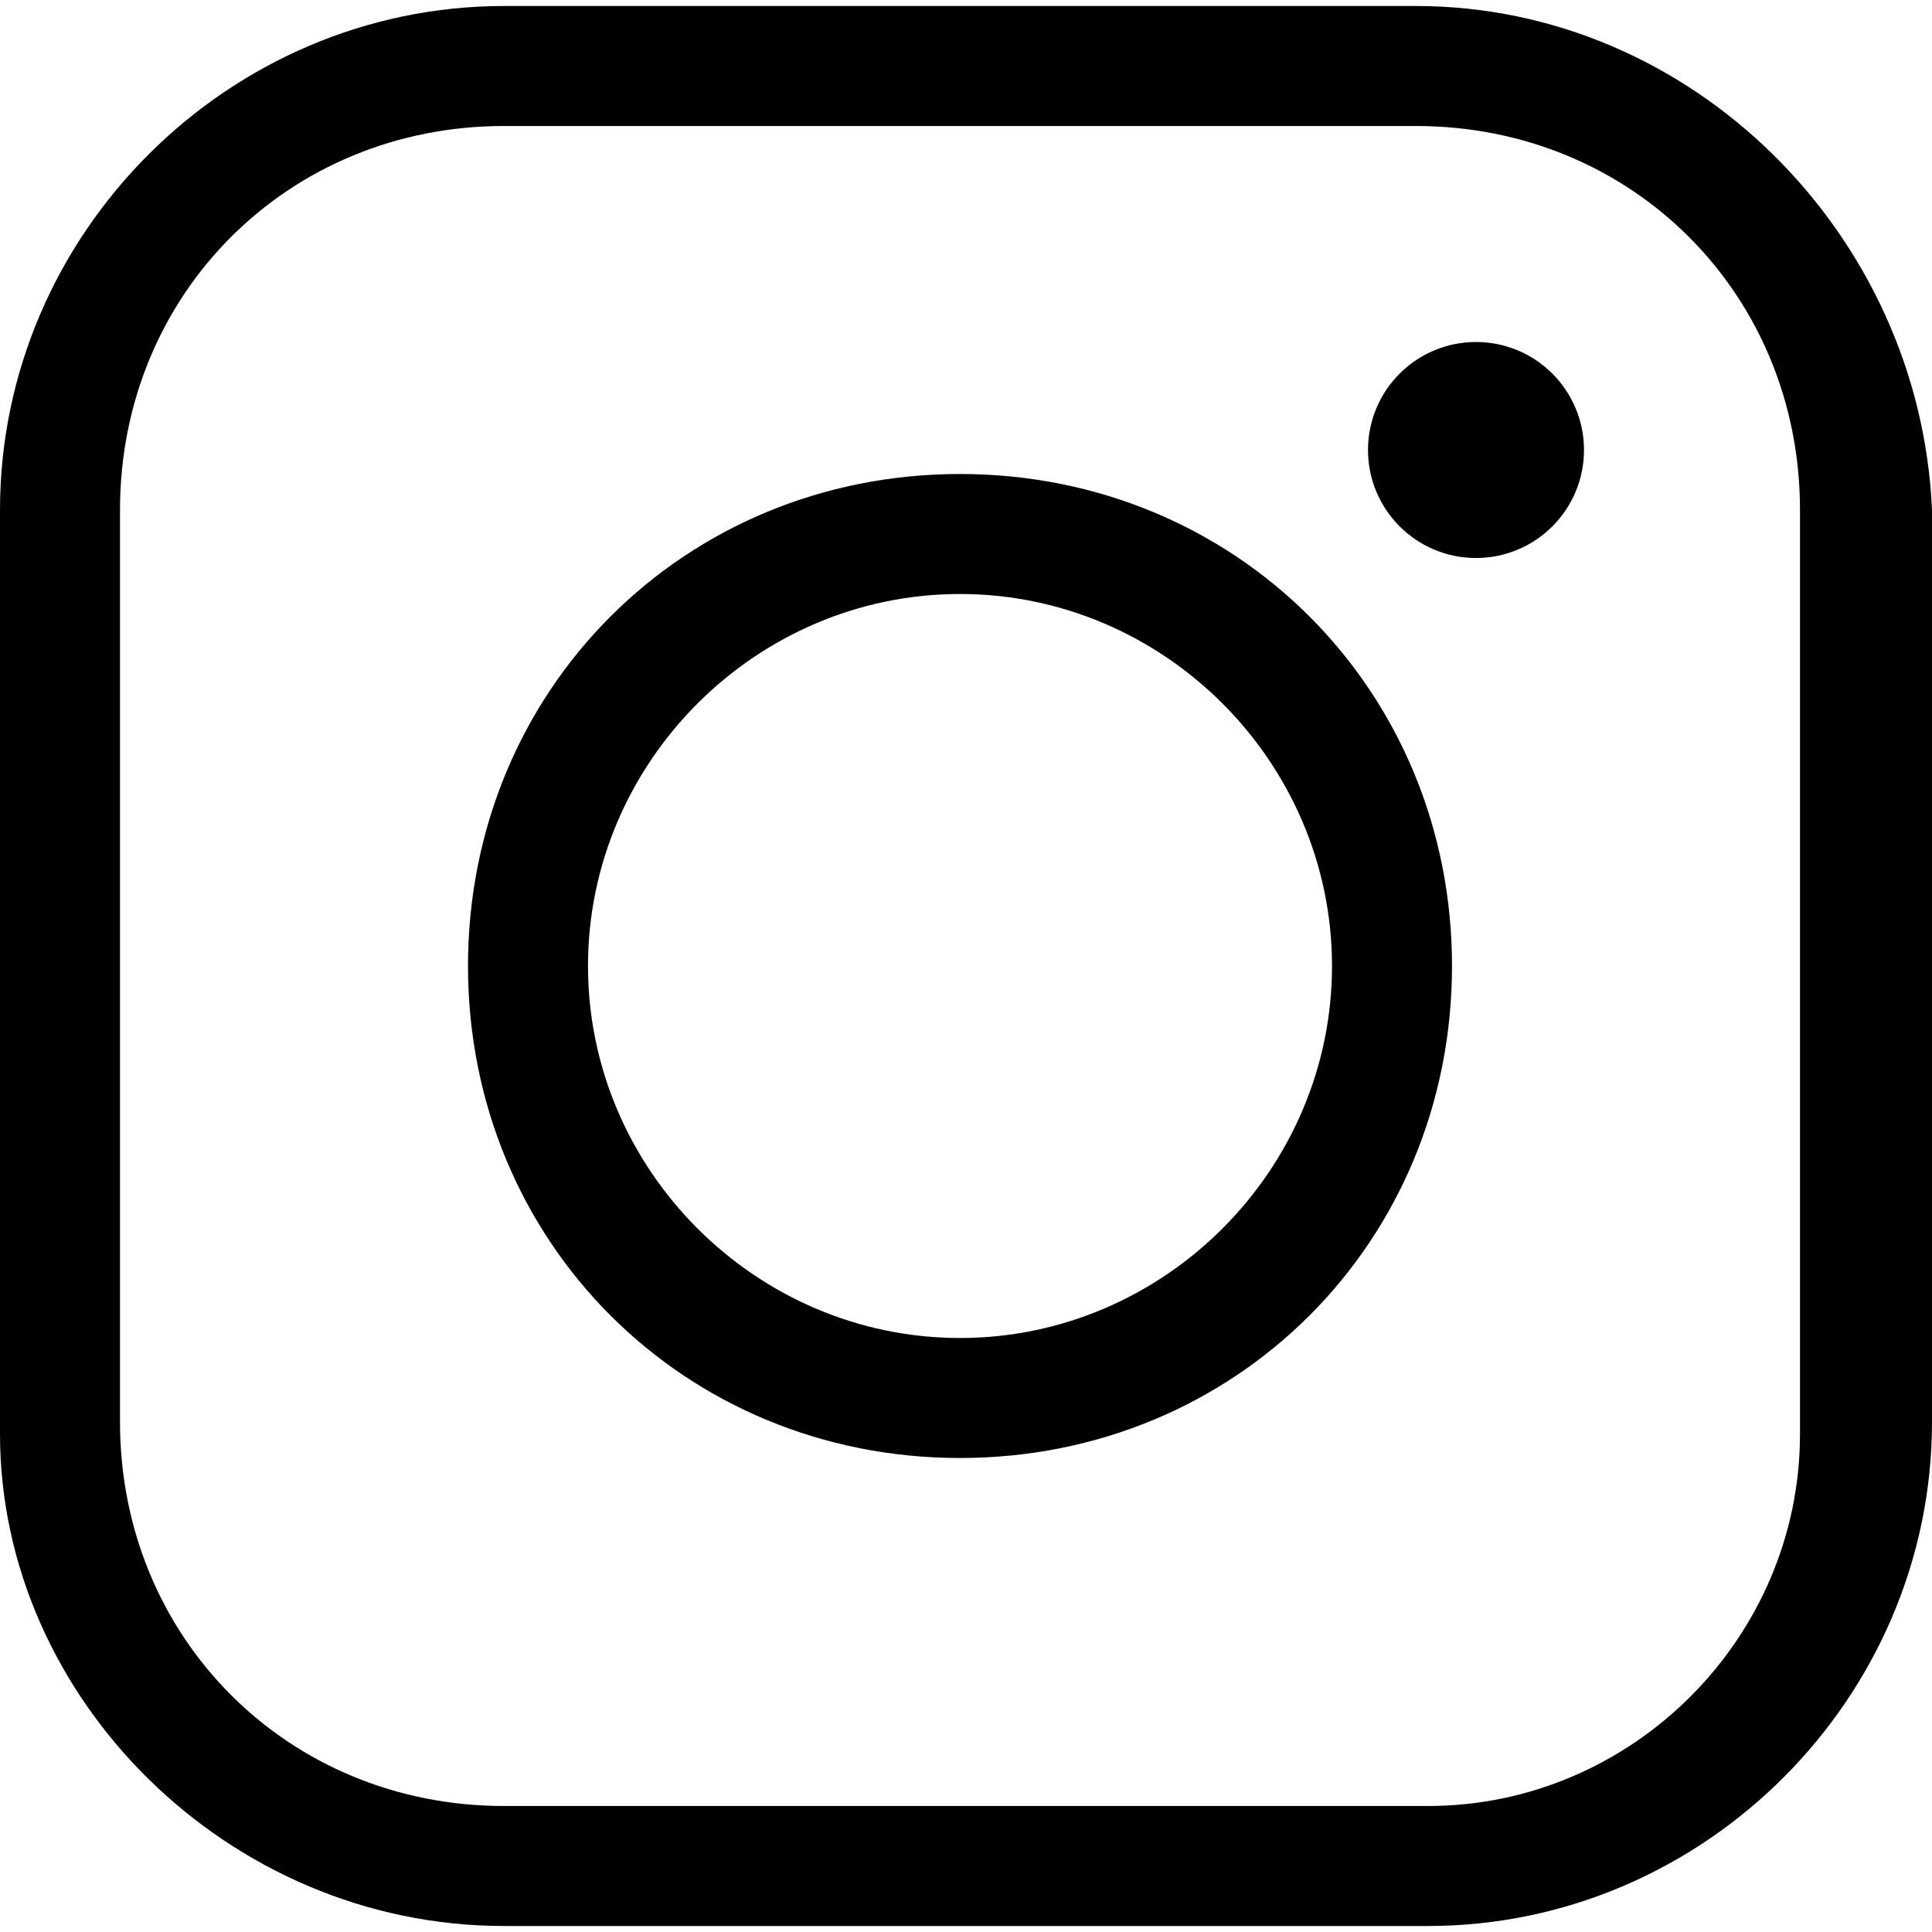
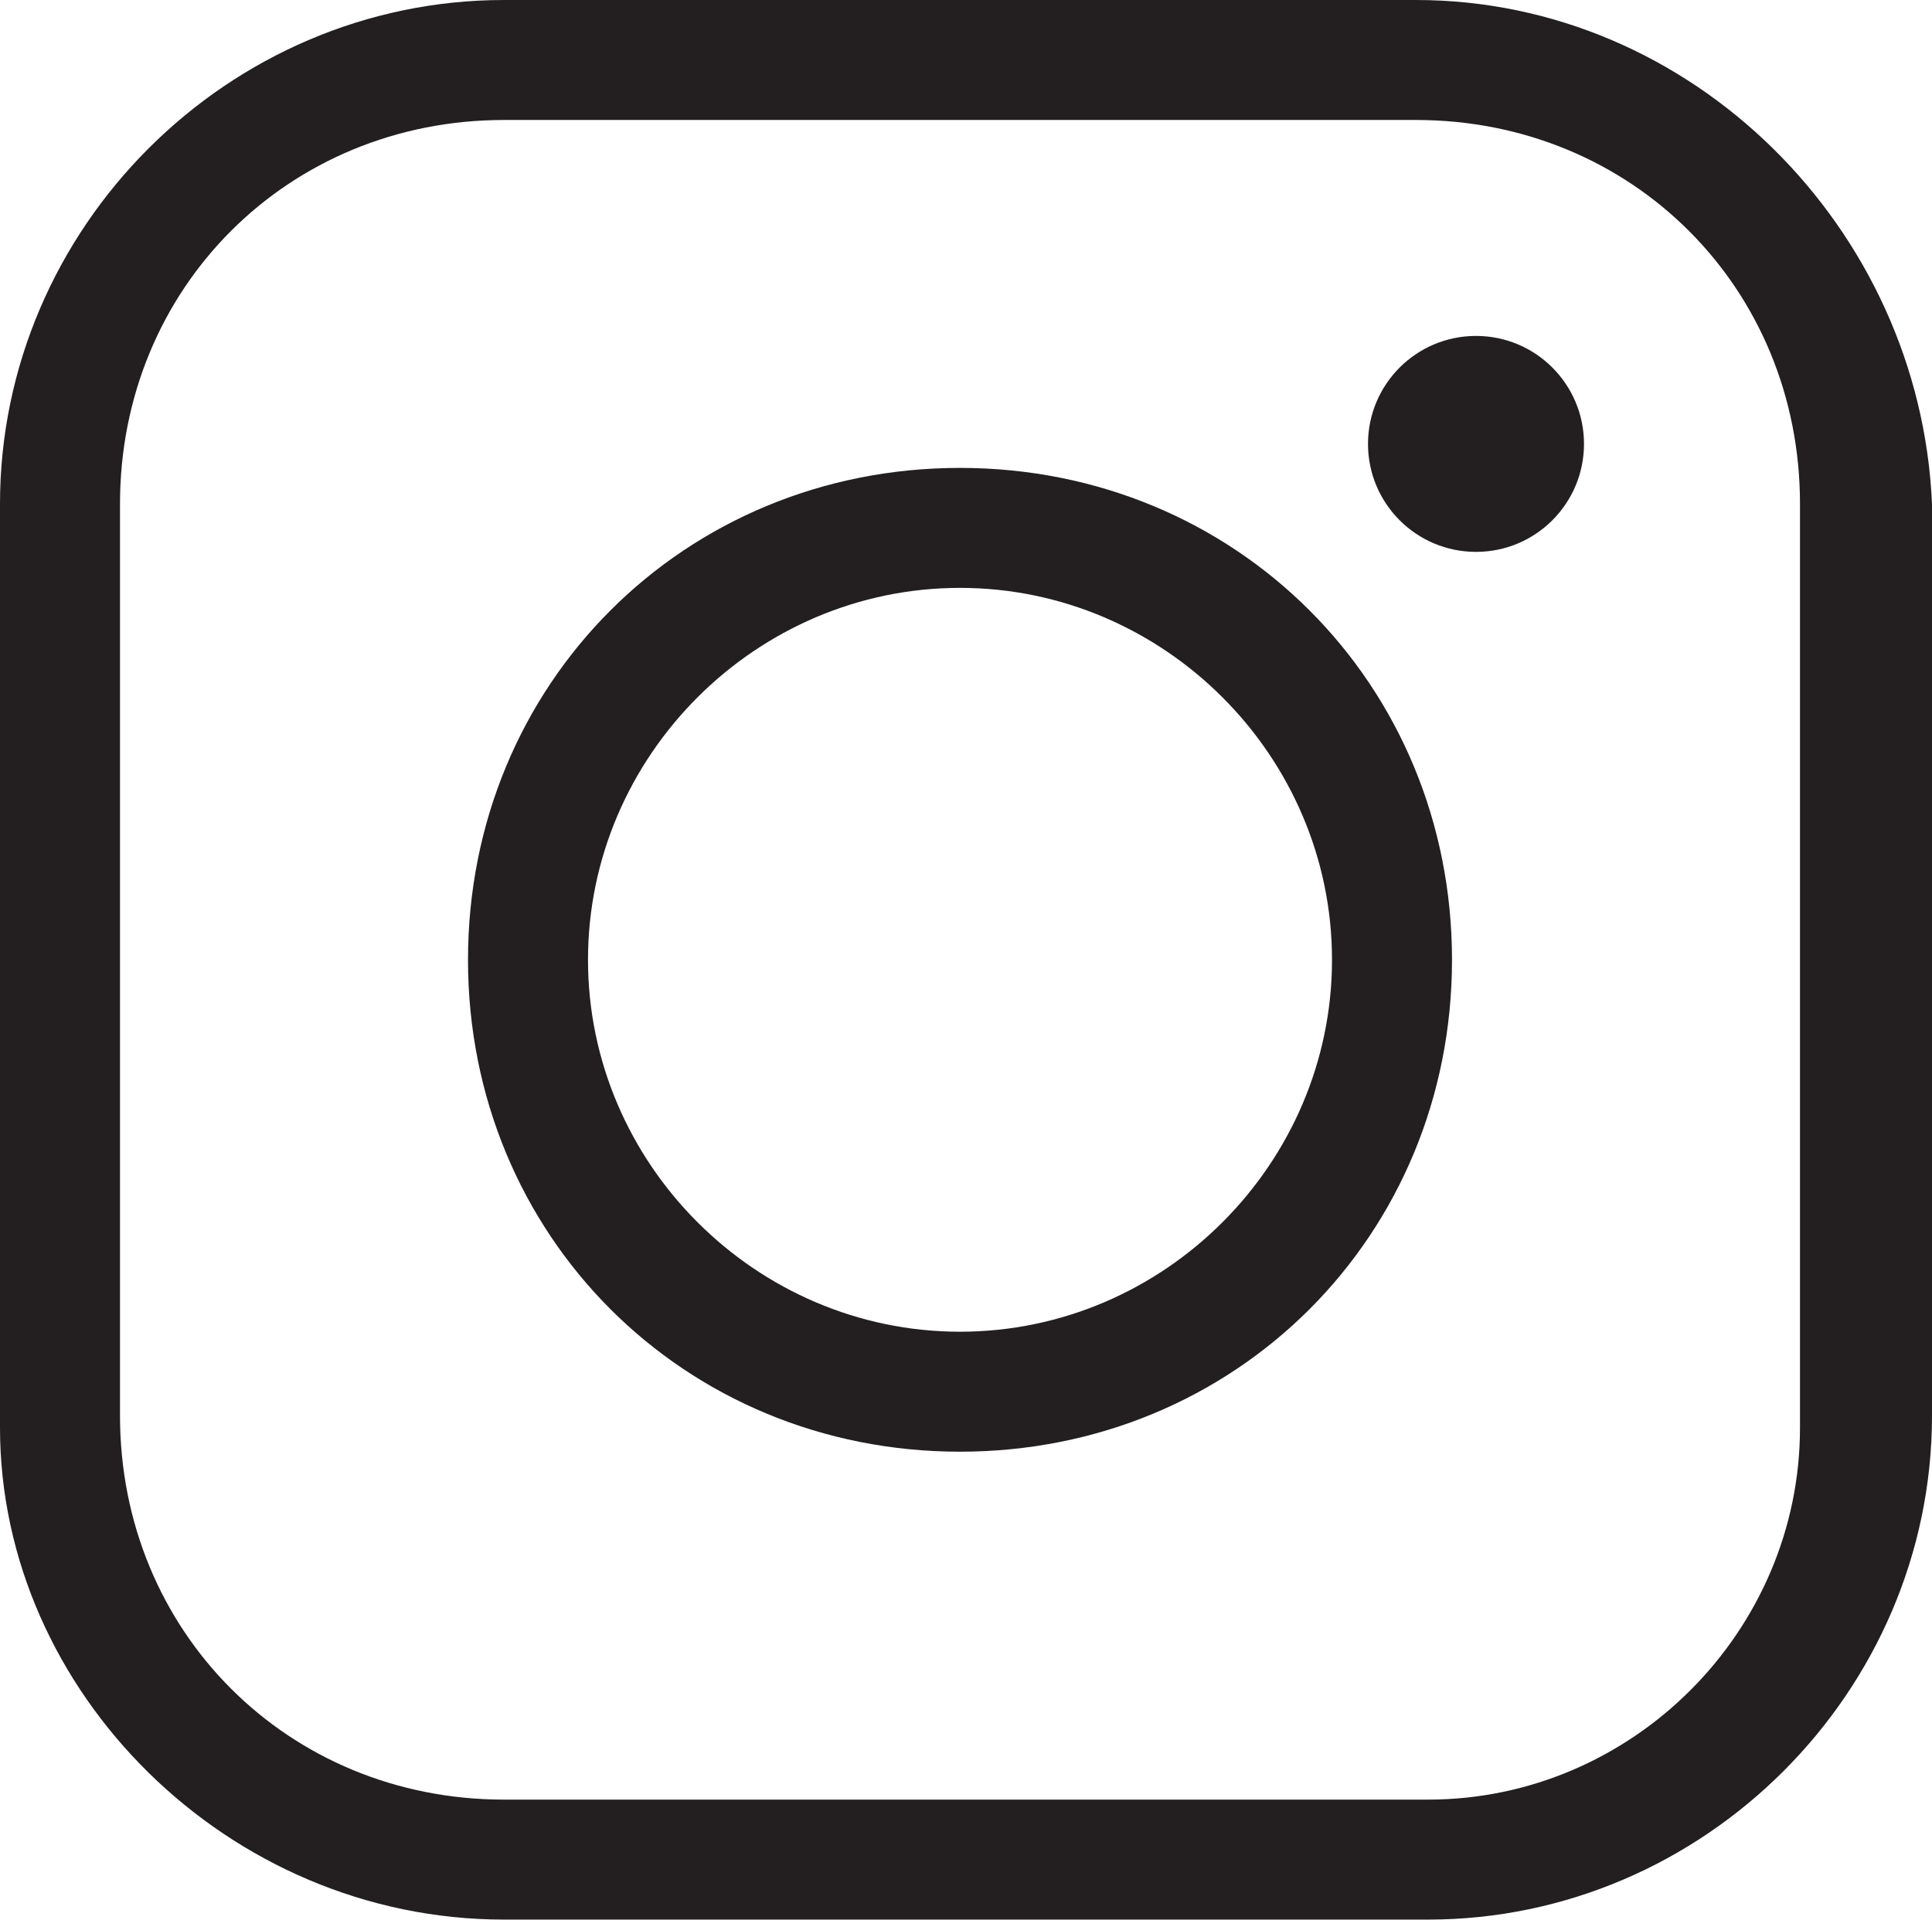
- <svg xmlns="http://www.w3.org/2000/svg" width="16" height="16" version="1.1" id="Layer_1" x="0" y="0" viewBox="0 0 16.1 16" xml:space="preserve">
-   <style />
+ <svg xmlns="http://www.w3.org/2000/svg" id="Layer_1" viewBox="0 0 16.1 16">
+   <style>.st0{fill:#231f20}</style>
  <path class="st0" d="M11.8 1C13.6 1 15 2.4 15 4.2v7.7c0 1.7-1.4 3.1-3.1 3.1H4.2C2.4 15 1 13.6 1 11.8V4.2C1 2.4 2.4 1 4.2 1h7.6m0-1H4.2C1.9 0 0 1.9 0 4.2v7.7C0 14.1 1.9 16 4.2 16h7.7c2.3 0 4.2-1.9 4.2-4.2V4.2C16 1.9 14.1 0 11.8 0z" />
  <path class="st0" d="M8 4.9c1.7 0 3.1 1.4 3.1 3.1S9.7 11.1 8 11.1 4.9 9.7 4.9 8 6.3 4.9 8 4.9m0-1C5.7 3.9 3.9 5.7 3.9 8s1.8 4.1 4.1 4.1 4.1-1.8 4.1-4.1S10.3 3.9 8 3.9z" />
  <circle class="st0" cx="12.3" cy="3.7" r=".9" />
</svg>
